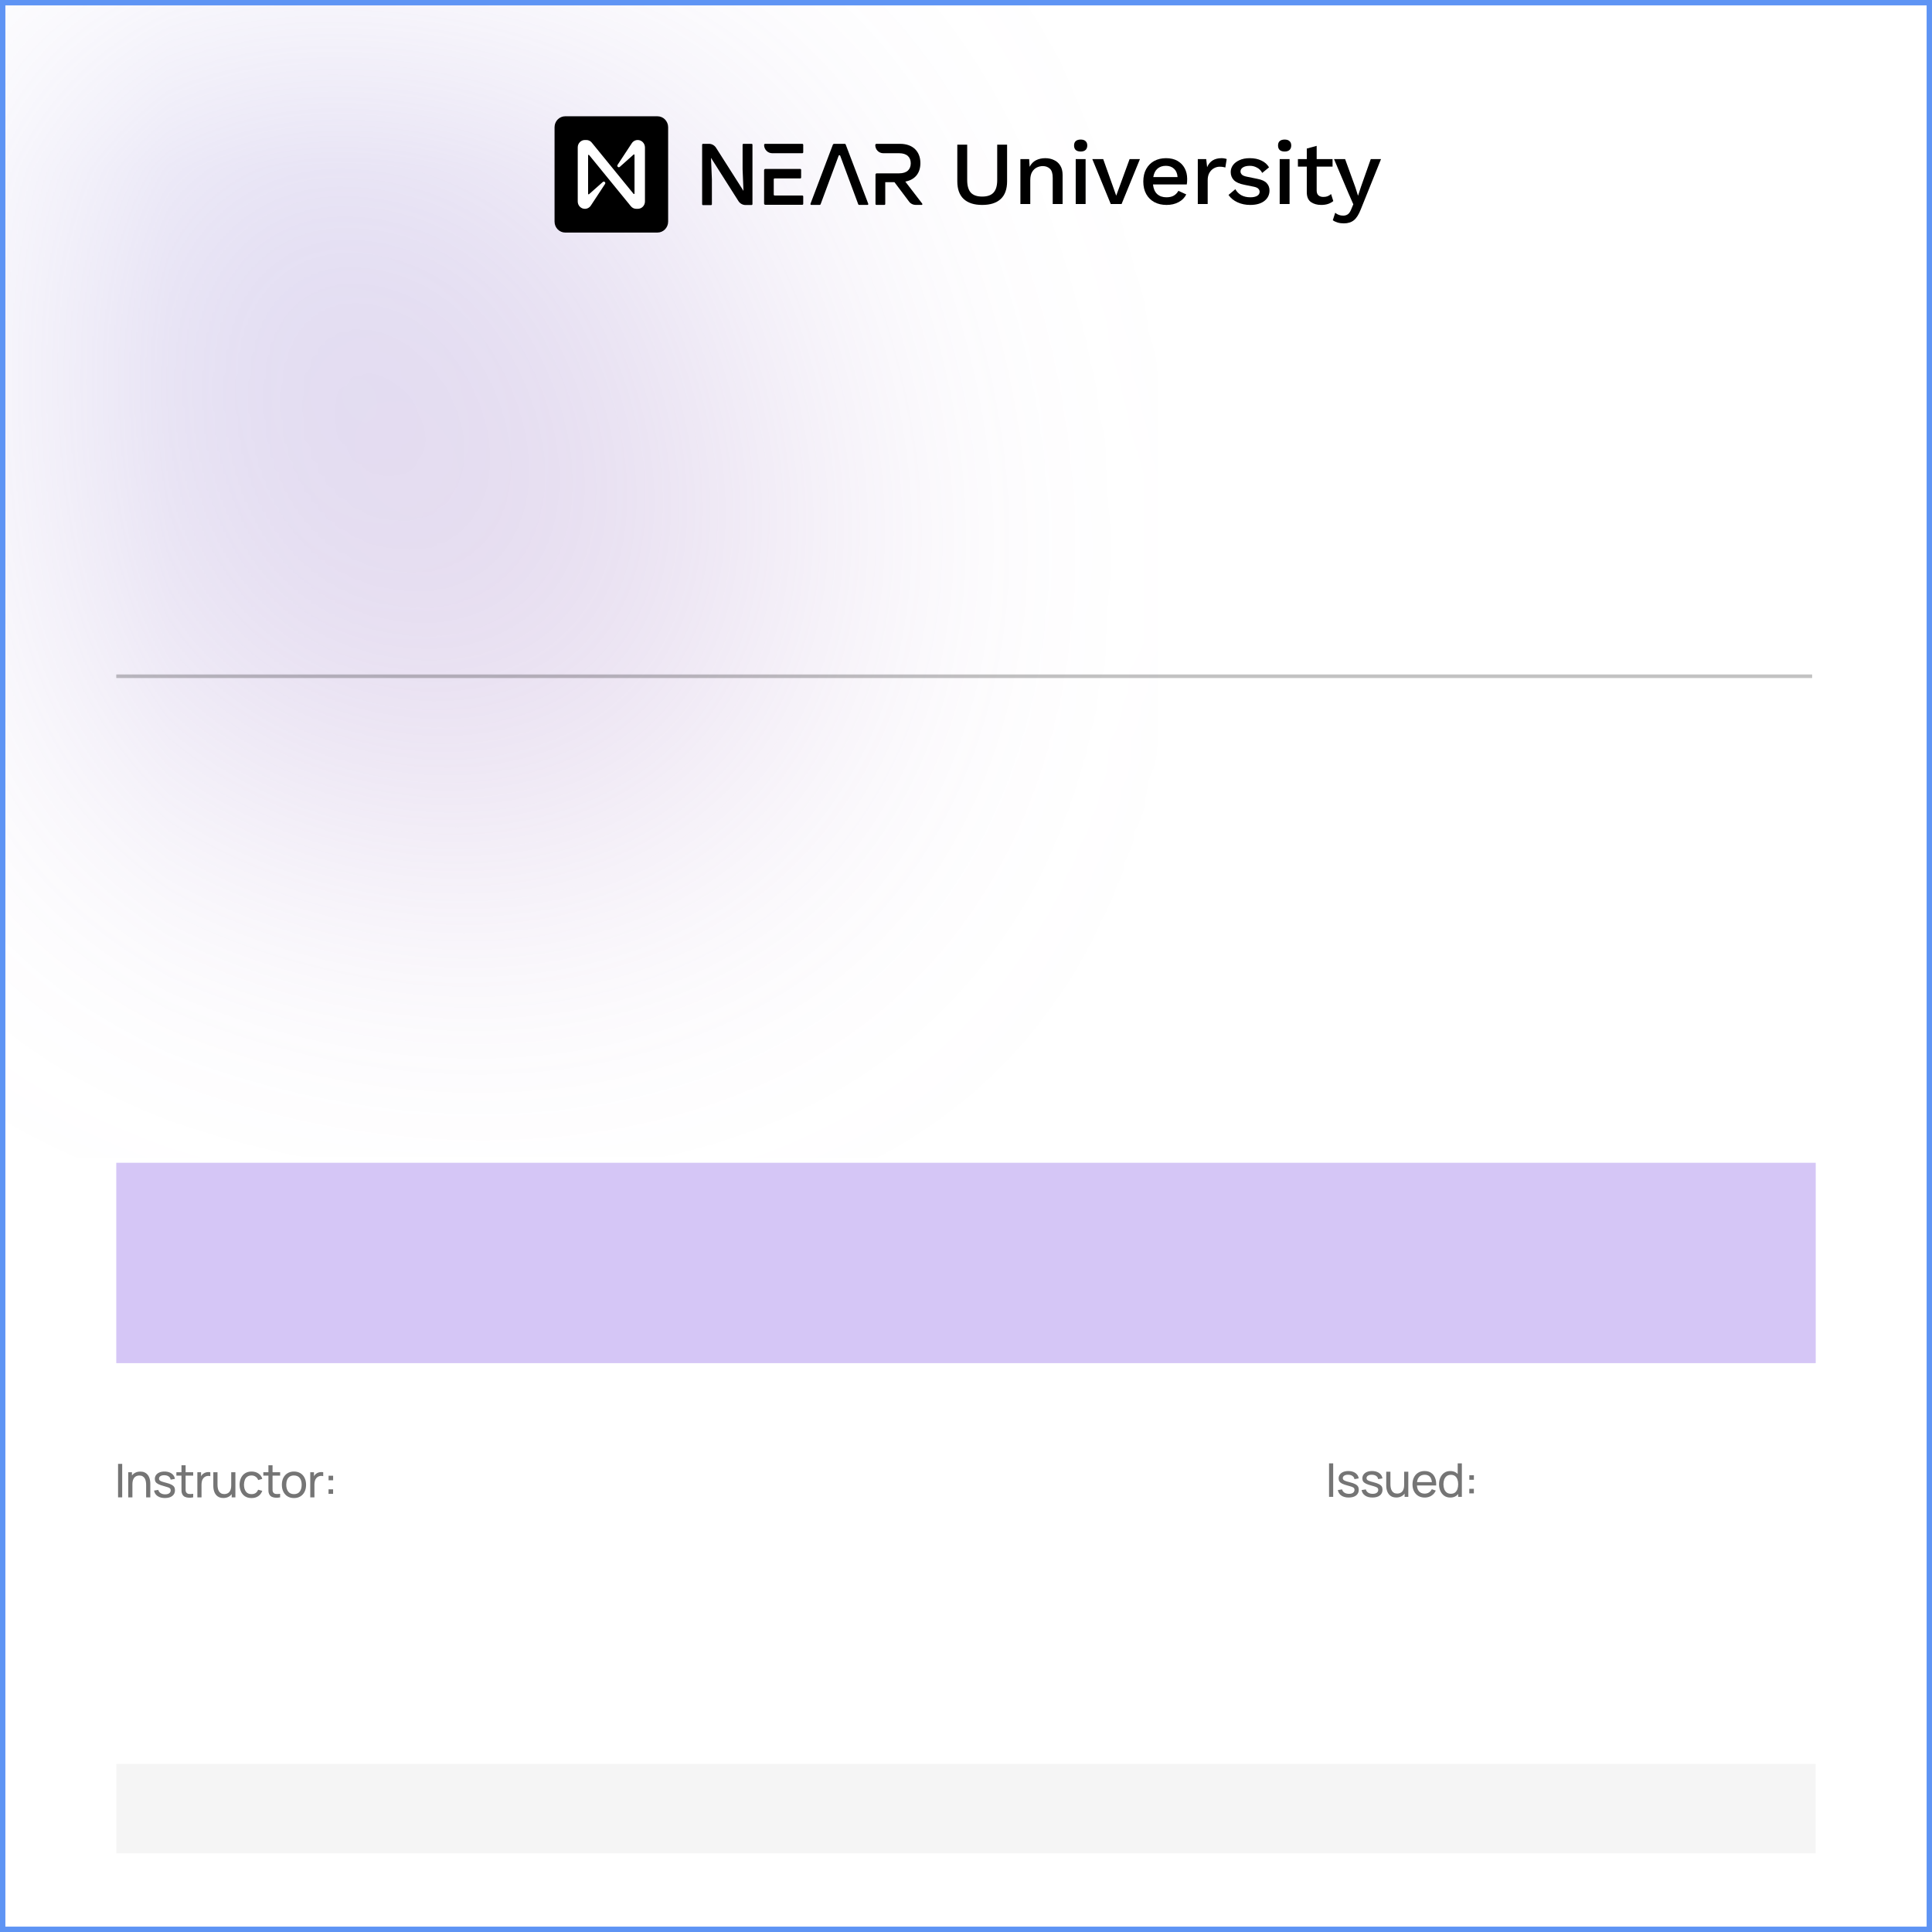
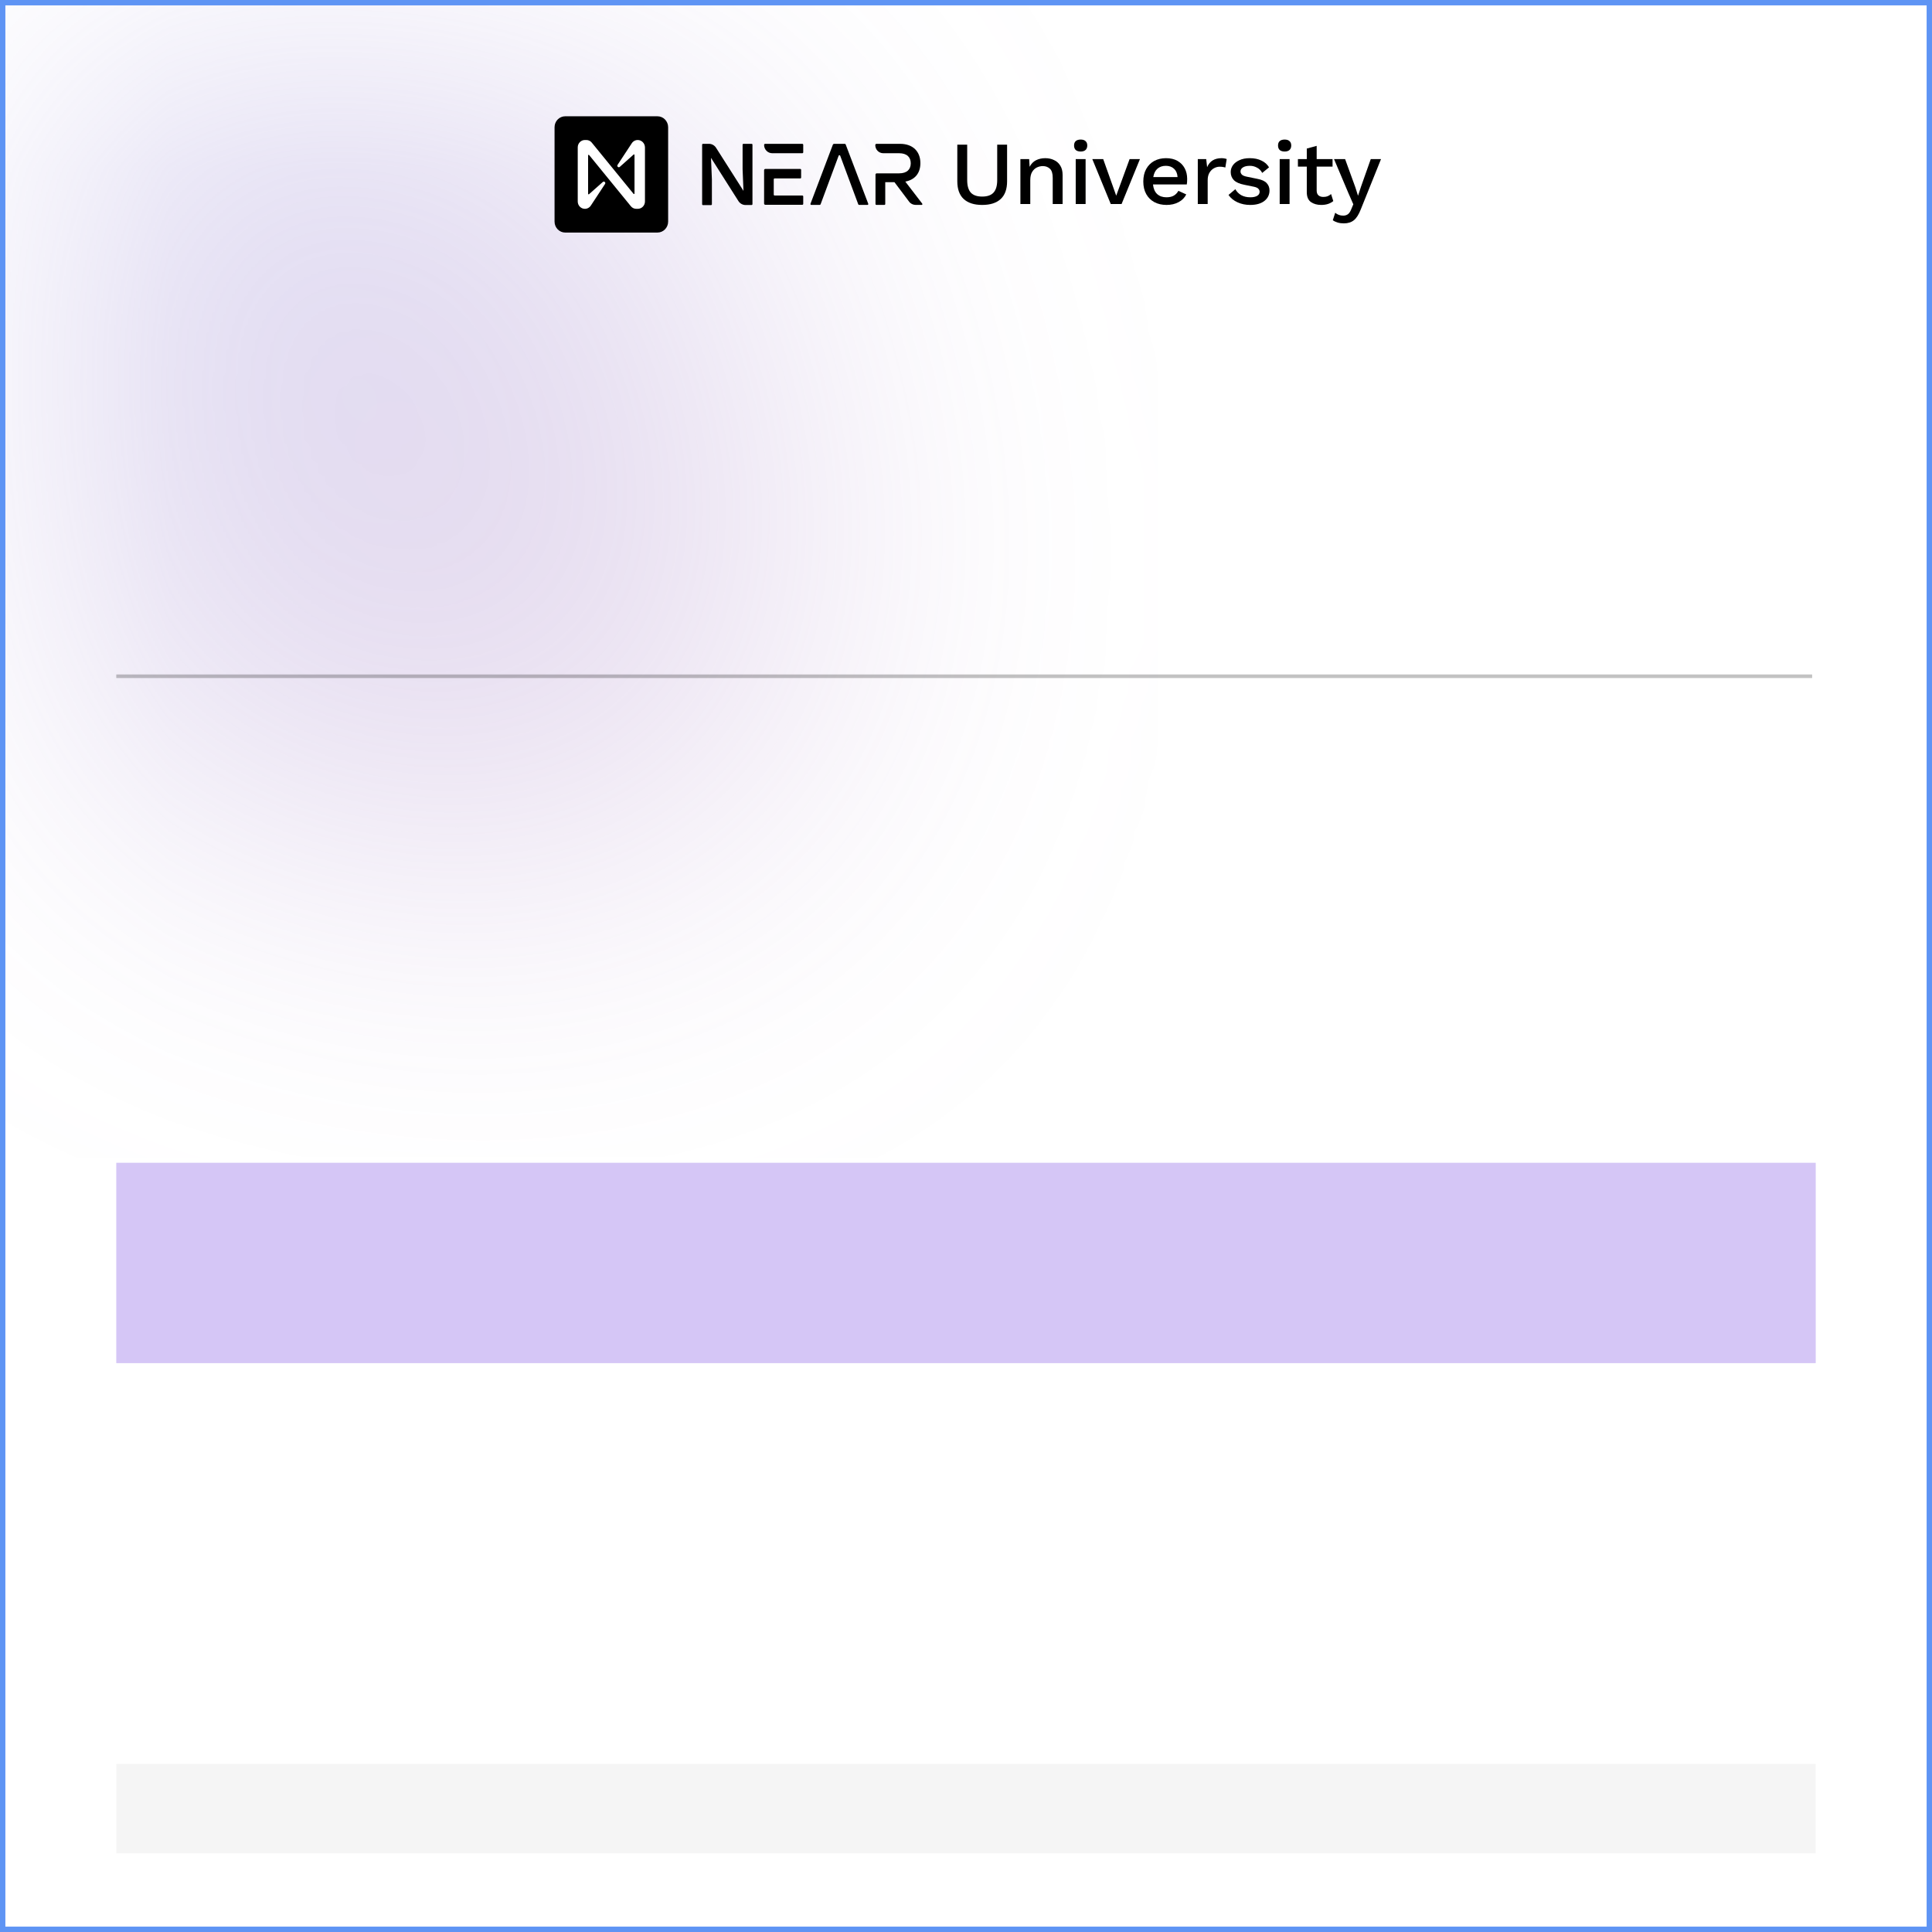
<svg xmlns="http://www.w3.org/2000/svg" width="1080" height="1080" viewBox="0 0 1080 1080" fill="none">
  <rect x="1.5" y="1.5" width="1077" height="1077" fill="white" />
  <mask id="mask0_54_26" style="mask-type:alpha" maskUnits="userSpaceOnUse" x="0" y="0" width="647" height="647">
    <rect width="647" height="647" fill="#C4C4C4" />
  </mask>
  <g mask="url(#mask0_54_26)">
    <g opacity="0.25" filter="url(#filter0_f_54_26)">
      <path d="M202.719 -128.616C416.466 85.131 507.43 340.718 405.894 442.255C304.358 543.791 48.77 452.826 -164.977 239.079C-378.724 25.332 -469.689 -230.255 -368.152 -331.792C-266.616 -433.328 -11.028 -342.363 202.719 -128.616Z" fill="url(#paint0_linear_54_26)" />
    </g>
  </g>
  <path d="M310 71.116C310 67.738 312.675 65 315.974 65H367.519C370.818 65 373.493 67.738 373.493 71.116V123.884C373.493 127.262 370.818 130 367.519 130H315.974C312.675 130 310 127.262 310 123.884V71.116Z" fill="black" />
  <path d="M420.631 80.909V114.097C420.631 114.35 420.445 114.603 420.135 114.603H416.727C415.178 114.603 413.691 113.781 412.823 112.453L397.455 88.242L397.951 100.316V114.16C397.951 114.413 397.765 114.666 397.455 114.666H392.994C392.746 114.666 392.498 114.476 392.498 114.16V80.909C392.498 80.656 392.684 80.403 392.994 80.403H396.34C397.889 80.403 399.376 81.225 400.244 82.552L415.612 106.701L415.116 94.627V80.909C415.116 80.656 415.302 80.403 415.612 80.403H420.073C420.445 80.403 420.631 80.593 420.631 80.909Z" fill="black" />
  <path d="M458.211 114.54H453.502C453.192 114.54 452.943 114.223 453.068 113.907L465.586 80.846C465.709 80.593 465.957 80.403 466.205 80.403H472.154C472.463 80.403 472.712 80.593 472.773 80.846L485.353 113.907C485.477 114.223 485.228 114.54 484.919 114.54H480.21C480.023 114.54 479.838 114.413 479.776 114.223L469.675 87.041C469.552 86.662 468.931 86.662 468.807 87.041L458.707 114.223C458.583 114.413 458.397 114.54 458.211 114.54Z" fill="black" />
  <path d="M515.497 113.781L506.077 101.517C511.407 100.506 514.505 96.839 514.505 91.213C514.505 84.765 510.416 80.403 503.103 80.403H489.966C489.595 80.403 489.285 80.719 489.285 81.099C489.285 83.627 491.268 85.65 493.746 85.65H502.607C507.007 85.65 509.114 87.926 509.114 91.276C509.114 94.627 507.069 96.902 502.607 96.902H490.091C489.719 96.902 489.408 97.219 489.408 97.598V114.034C489.408 114.287 489.595 114.54 489.904 114.54H494.366C494.613 114.54 494.862 114.35 494.862 114.034V101.833H500.005L508.184 112.706C509.052 113.907 510.416 114.54 511.903 114.54H515.31C515.559 114.54 515.744 114.097 515.497 113.781Z" fill="black" />
  <path d="M448.515 80.403H427.757C427.385 80.403 427.137 80.656 427.137 81.035C427.137 83.564 429.182 85.65 431.661 85.65H448.515C448.764 85.65 449.011 85.46 449.011 85.144V80.846C448.949 80.593 448.764 80.403 448.515 80.403ZM448.515 109.293H433.024C432.776 109.293 432.528 109.103 432.528 108.787V100.253C432.528 100 432.714 99.747 433.024 99.747H447.338C447.587 99.747 447.834 99.558 447.834 99.241V94.943C447.834 94.69 447.649 94.437 447.338 94.437H427.819C427.447 94.437 427.137 94.753 427.137 95.132V113.781C427.137 114.16 427.447 114.476 427.819 114.476H448.515C448.764 114.476 449.011 114.287 449.011 113.971V109.672C448.949 109.482 448.764 109.293 448.515 109.293Z" fill="black" />
  <path d="M353.07 80.232L345.229 92.157C344.687 92.969 345.729 93.953 346.48 93.269L354.196 86.387C354.404 86.216 354.696 86.344 354.696 86.644V108.144C354.696 108.443 354.321 108.571 354.154 108.357L330.799 79.719C330.048 78.779 328.964 78.266 327.754 78.266H326.92C324.751 78.266 322.958 80.104 322.958 82.369V112.632C322.958 114.897 324.751 116.735 326.962 116.735C328.338 116.735 329.631 116.008 330.382 114.769L338.222 102.843C338.765 102.031 337.722 101.048 336.971 101.732L329.255 108.571C329.047 108.742 328.755 108.614 328.755 108.315V86.857C328.755 86.558 329.13 86.43 329.297 86.644L352.653 115.282C353.404 116.222 354.53 116.735 355.697 116.735H356.531C358.742 116.735 360.535 114.897 360.535 112.632V82.369C360.494 80.104 358.7 78.266 356.49 78.266C355.113 78.266 353.821 78.992 353.07 80.232Z" fill="white" />
  <path d="M562.969 80.88V101.339C562.969 105.73 561.782 109.031 559.407 111.242C557.032 113.454 553.574 114.56 549.031 114.56C544.556 114.56 541.115 113.454 538.706 111.242C536.331 109.031 535.144 105.73 535.144 101.339V80.88H540.667V100.686C540.667 103.836 541.339 106.165 542.681 107.673C544.057 109.148 546.174 109.885 549.031 109.885C551.922 109.885 554.038 109.148 555.38 107.673C556.757 106.165 557.445 103.836 557.445 100.686V80.88H562.969Z" fill="black" />
  <path d="M570.407 114.058V88.923H575.311L575.57 93.246C576.43 91.57 577.617 90.347 579.132 89.576C580.68 88.806 582.401 88.42 584.294 88.42C586.118 88.42 587.753 88.772 589.199 89.476C590.678 90.146 591.849 91.185 592.709 92.593C593.569 93.967 594 95.693 594 97.77V114.058H588.476V99.429C588.476 96.949 587.942 95.24 586.875 94.302C585.843 93.33 584.535 92.844 582.952 92.844C581.816 92.844 580.715 93.095 579.648 93.598C578.581 94.101 577.686 94.939 576.964 96.112C576.275 97.251 575.931 98.776 575.931 100.686V114.058H570.407Z" fill="black" />
  <path d="M604.125 84.701C602.921 84.701 601.991 84.416 601.338 83.846C600.718 83.243 600.408 82.405 600.408 81.332C600.408 80.26 600.718 79.439 601.338 78.869C601.991 78.299 602.921 78.015 604.125 78.015C605.295 78.015 606.19 78.299 606.81 78.869C607.464 79.439 607.791 80.26 607.791 81.332C607.791 82.405 607.464 83.243 606.81 83.846C606.19 84.416 605.295 84.701 604.125 84.701ZM606.861 88.923V114.058H601.338V88.923H606.861Z" fill="black" />
  <path d="M631.456 88.923H637.238L626.965 114.058H620.925L610.6 88.923H616.691L623.97 109.383L631.456 88.923Z" fill="black" />
  <path d="M652.121 114.56C649.54 114.56 647.268 114.041 645.307 113.002C643.379 111.963 641.865 110.472 640.764 108.528C639.662 106.551 639.112 104.205 639.112 101.49C639.112 98.776 639.645 96.447 640.712 94.503C641.813 92.526 643.311 91.018 645.203 89.979C647.131 88.94 649.333 88.42 651.811 88.42C654.324 88.42 656.458 88.923 658.213 89.928C659.968 90.934 661.31 92.308 662.24 94.05C663.169 95.793 663.633 97.77 663.633 99.982C663.633 100.619 663.616 101.205 663.582 101.742C663.547 102.278 663.496 102.73 663.427 103.099H644.532C644.773 105.445 645.548 107.238 646.855 108.478C648.198 109.684 649.919 110.287 652.018 110.287C653.739 110.287 655.133 109.969 656.2 109.332C657.266 108.696 658.11 107.807 658.729 106.668L663.117 108.679C662.222 110.522 660.794 111.963 658.832 113.002C656.905 114.041 654.668 114.56 652.121 114.56ZM651.708 92.693C649.815 92.693 648.249 93.229 647.01 94.302C645.806 95.374 645.031 96.933 644.687 98.977H658.265C658.127 96.966 657.473 95.424 656.303 94.352C655.133 93.246 653.601 92.693 651.708 92.693Z" fill="black" />
  <path d="M669.577 114.058V88.923H674.275L674.791 93.447C676.202 90.096 678.904 88.42 682.896 88.42C683.412 88.42 683.928 88.471 684.445 88.571C684.961 88.638 685.391 88.755 685.735 88.923L684.961 93.648C684.582 93.514 684.152 93.414 683.67 93.347C683.223 93.246 682.603 93.196 681.812 93.196C680.71 93.196 679.644 93.481 678.611 94.05C677.613 94.587 676.77 95.424 676.081 96.564C675.428 97.67 675.101 99.061 675.101 100.736V114.058H669.577Z" fill="black" />
  <path d="M698.872 114.56C696.29 114.56 693.933 114.074 691.799 113.102C689.665 112.131 687.979 110.757 686.74 108.98L690.56 105.763C691.317 107.137 692.401 108.243 693.812 109.081C695.258 109.885 696.979 110.287 698.975 110.287C700.558 110.287 701.814 110.019 702.744 109.483C703.673 108.947 704.137 108.193 704.137 107.221C704.137 106.584 703.914 106.031 703.466 105.562C703.053 105.059 702.244 104.674 701.04 104.406L695.619 103.3C692.866 102.764 690.904 101.892 689.734 100.686C688.564 99.48 687.979 97.972 687.979 96.162C687.979 94.788 688.392 93.514 689.218 92.341C690.078 91.168 691.3 90.23 692.883 89.526C694.466 88.789 696.376 88.42 698.614 88.42C701.16 88.42 703.346 88.873 705.17 89.778C707.028 90.649 708.439 91.906 709.403 93.548L705.583 96.665C704.895 95.324 703.914 94.335 702.64 93.699C701.401 93.028 700.093 92.693 698.717 92.693C697.03 92.693 695.723 92.995 694.793 93.598C693.899 94.168 693.451 94.922 693.451 95.86C693.451 96.497 693.709 97.083 694.225 97.62C694.742 98.122 695.671 98.508 697.013 98.776L702.898 99.982C705.376 100.451 707.114 101.256 708.112 102.395C709.145 103.501 709.661 104.858 709.661 106.467C709.661 108.88 708.698 110.84 706.77 112.348C704.843 113.823 702.21 114.56 698.872 114.56Z" fill="black" />
  <path d="M718.143 84.701C716.938 84.701 716.009 84.416 715.355 83.846C714.736 83.243 714.426 82.405 714.426 81.332C714.426 80.26 714.736 79.439 715.355 78.869C716.009 78.299 716.938 78.015 718.143 78.015C719.313 78.015 720.208 78.299 720.827 78.869C721.481 79.439 721.808 80.26 721.808 81.332C721.808 82.405 721.481 83.243 720.827 83.846C720.208 84.416 719.313 84.701 718.143 84.701ZM720.879 88.923V114.058H715.355V88.923H720.879Z" fill="black" />
  <path d="M744.906 88.923V93.146H736.026V106.517C736.026 107.724 736.371 108.628 737.059 109.232C737.747 109.801 738.642 110.086 739.743 110.086C740.707 110.086 741.516 109.952 742.17 109.684C742.858 109.383 743.495 108.98 744.08 108.478L745.319 112.399C744.527 113.069 743.546 113.605 742.376 114.007C741.241 114.376 739.967 114.56 738.556 114.56C736.285 114.56 734.374 114.024 732.826 112.952C731.277 111.846 730.503 110.003 730.503 107.422V93.146H725.547V88.923H730.503V83.042L736.026 81.534V88.923H744.906Z" fill="black" />
  <path d="M772 88.923L760.694 117.023C759.558 119.939 758.268 121.967 756.822 123.106C755.377 124.279 753.518 124.865 751.247 124.865C749.973 124.865 748.82 124.715 747.788 124.413C746.756 124.111 745.843 123.676 745.052 123.106L746.394 118.934C747.633 120.006 749.13 120.542 750.885 120.542C751.815 120.542 752.641 120.308 753.363 119.838C754.121 119.369 754.792 118.397 755.377 116.923L756.513 114.208L753.776 107.975L745.723 88.923H751.918L757.648 104.708L759.145 109.433L760.849 104.255L766.27 88.923H772Z" fill="black" />
  <rect x="65" y="986.031" width="950" height="50" fill="#F5F5F5" />
-   <path d="M742.948 836.751V818.031H745.262V836.751H742.948Z" fill="#757575" />
-   <path d="M753.947 837.128C752.274 837.128 750.901 836.764 749.826 836.036C748.76 835.3 748.106 834.273 747.863 832.955L750.229 832.578C750.42 833.341 750.857 833.948 751.542 834.398C752.227 834.84 753.076 835.061 754.09 835.061C755.052 835.061 755.806 834.862 756.352 834.463C756.898 834.065 757.171 833.523 757.171 832.838C757.171 832.44 757.08 832.119 756.898 831.876C756.716 831.625 756.339 831.391 755.767 831.174C755.204 830.958 754.35 830.698 753.206 830.394C751.967 830.065 750.992 829.723 750.281 829.367C749.57 829.012 749.063 828.6 748.76 828.132C748.457 827.664 748.305 827.097 748.305 826.429C748.305 825.606 748.53 824.887 748.981 824.271C749.432 823.647 750.06 823.166 750.866 822.828C751.681 822.49 752.625 822.321 753.7 822.321C754.766 822.321 755.719 822.49 756.56 822.828C757.401 823.166 758.077 823.647 758.588 824.271C759.108 824.887 759.416 825.606 759.511 826.429L757.145 826.858C757.032 826.104 756.668 825.511 756.053 825.077C755.446 824.644 754.662 824.414 753.7 824.388C752.79 824.354 752.049 824.514 751.477 824.869C750.914 825.225 750.632 825.706 750.632 826.312C750.632 826.65 750.736 826.941 750.944 827.183C751.161 827.426 751.555 827.656 752.127 827.872C752.708 828.089 753.548 828.336 754.649 828.613C755.888 828.925 756.863 829.268 757.574 829.64C758.293 830.004 758.805 830.438 759.108 830.94C759.411 831.434 759.563 832.045 759.563 832.773C759.563 834.125 759.065 835.191 758.068 835.971C757.071 836.743 755.698 837.128 753.947 837.128Z" fill="#757575" />
-   <path d="M767.214 837.128C765.541 837.128 764.168 836.764 763.093 836.036C762.027 835.3 761.373 834.273 761.13 832.955L763.496 832.578C763.687 833.341 764.124 833.948 764.809 834.398C765.494 834.84 766.343 835.061 767.357 835.061C768.319 835.061 769.073 834.862 769.619 834.463C770.165 834.065 770.438 833.523 770.438 832.838C770.438 832.44 770.347 832.119 770.165 831.876C769.983 831.625 769.606 831.391 769.034 831.174C768.471 830.958 767.617 830.698 766.473 830.394C765.234 830.065 764.259 829.723 763.548 829.367C762.837 829.012 762.33 828.6 762.027 828.132C761.724 827.664 761.572 827.097 761.572 826.429C761.572 825.606 761.797 824.887 762.248 824.271C762.699 823.647 763.327 823.166 764.133 822.828C764.948 822.49 765.892 822.321 766.967 822.321C768.033 822.321 768.986 822.49 769.827 822.828C770.668 823.166 771.344 823.647 771.855 824.271C772.375 824.887 772.683 825.606 772.778 826.429L770.412 826.858C770.299 826.104 769.935 825.511 769.32 825.077C768.713 824.644 767.929 824.414 766.967 824.388C766.057 824.354 765.316 824.514 764.744 824.869C764.181 825.225 763.899 825.706 763.899 826.312C763.899 826.65 764.003 826.941 764.211 827.183C764.428 827.426 764.822 827.656 765.394 827.872C765.975 828.089 766.815 828.336 767.916 828.613C769.155 828.925 770.13 829.268 770.841 829.64C771.56 830.004 772.072 830.438 772.375 830.94C772.678 831.434 772.83 832.045 772.83 832.773C772.83 834.125 772.332 835.191 771.335 835.971C770.338 836.743 768.965 837.128 767.214 837.128Z" fill="#757575" />
-   <path d="M780.507 837.115C779.606 837.115 778.83 836.972 778.18 836.686C777.539 836.4 777.006 836.019 776.581 835.542C776.156 835.066 775.823 834.537 775.58 833.956C775.337 833.376 775.164 832.782 775.06 832.175C774.965 831.569 774.917 831.001 774.917 830.472V822.711H777.257V829.744C777.257 830.403 777.318 831.04 777.439 831.655C777.56 832.271 777.764 832.825 778.05 833.319C778.345 833.813 778.735 834.203 779.22 834.489C779.714 834.775 780.329 834.918 781.066 834.918C781.647 834.918 782.175 834.819 782.652 834.619C783.129 834.42 783.536 834.125 783.874 833.735C784.212 833.337 784.472 832.834 784.654 832.227C784.836 831.621 784.927 830.914 784.927 830.108L786.448 830.576C786.448 831.928 786.201 833.094 785.707 834.073C785.222 835.053 784.533 835.807 783.64 836.335C782.756 836.855 781.712 837.115 780.507 837.115ZM785.187 836.751V832.994H784.927V822.711H787.254V836.751H785.187Z" fill="#757575" />
-   <path d="M796.458 837.141C795.08 837.141 793.875 836.838 792.844 836.231C791.821 835.616 791.024 834.762 790.452 833.67C789.88 832.57 789.594 831.287 789.594 829.822C789.594 828.288 789.876 826.962 790.439 825.844C791.002 824.718 791.787 823.851 792.792 823.244C793.806 822.629 794.993 822.321 796.354 822.321C797.767 822.321 798.967 822.646 799.955 823.296C800.952 823.946 801.697 824.874 802.191 826.078C802.694 827.283 802.91 828.717 802.841 830.381H800.501V829.549C800.475 827.825 800.124 826.538 799.448 825.688C798.772 824.83 797.767 824.401 796.432 824.401C795.002 824.401 793.914 824.861 793.169 825.779C792.424 826.698 792.051 828.015 792.051 829.731C792.051 831.387 792.424 832.669 793.169 833.579C793.914 834.489 794.976 834.944 796.354 834.944C797.281 834.944 798.087 834.732 798.772 834.307C799.457 833.883 799.994 833.272 800.384 832.474L802.607 833.241C802.061 834.481 801.238 835.443 800.137 836.127C799.045 836.803 797.819 837.141 796.458 837.141ZM791.271 830.381V828.522H801.645V830.381H791.271Z" fill="#757575" />
-   <path d="M810.727 837.141C809.419 837.141 808.296 836.816 807.36 836.166C806.424 835.508 805.701 834.619 805.189 833.501C804.687 832.383 804.435 831.122 804.435 829.718C804.435 828.314 804.687 827.053 805.189 825.935C805.701 824.817 806.424 823.938 807.36 823.296C808.296 822.646 809.414 822.321 810.714 822.321C812.04 822.321 813.154 822.642 814.055 823.283C814.957 823.925 815.637 824.804 816.096 825.922C816.564 827.04 816.798 828.306 816.798 829.718C816.798 831.114 816.564 832.375 816.096 833.501C815.637 834.619 814.957 835.508 814.055 836.166C813.154 836.816 812.045 837.141 810.727 837.141ZM811.013 835.022C811.958 835.022 812.734 834.797 813.34 834.346C813.947 833.887 814.393 833.259 814.679 832.461C814.974 831.655 815.121 830.741 815.121 829.718C815.121 828.678 814.974 827.764 814.679 826.975C814.393 826.178 813.951 825.558 813.353 825.116C812.755 824.666 811.997 824.44 811.078 824.44C810.125 824.44 809.336 824.674 808.712 825.142C808.097 825.61 807.638 826.243 807.334 827.04C807.04 827.838 806.892 828.73 806.892 829.718C806.892 830.715 807.044 831.616 807.347 832.422C807.651 833.22 808.106 833.852 808.712 834.32C809.328 834.788 810.095 835.022 811.013 835.022ZM815.121 836.751V826.416H814.861V818.031H817.188V836.751H815.121Z" fill="#757575" />
-   <path d="M821.35 834.801V832.253H823.898V834.801H821.35ZM821.363 827.209V824.661H823.911V827.209H821.363Z" fill="#757575" />
-   <path d="M66 837.031V818.311H68.314V837.031H66Z" fill="#757575" />
-   <path d="M81.692 837.031V829.998C81.692 829.331 81.631 828.69 81.51 828.074C81.397 827.459 81.193 826.909 80.899 826.423C80.613 825.929 80.223 825.539 79.729 825.253C79.243 824.967 78.628 824.824 77.883 824.824C77.302 824.824 76.773 824.924 76.297 825.123C75.829 825.314 75.426 825.609 75.088 826.007C74.75 826.406 74.485 826.909 74.295 827.515C74.113 828.113 74.022 828.82 74.022 829.634L72.501 829.166C72.501 827.806 72.743 826.64 73.229 825.669C73.723 824.69 74.412 823.94 75.296 823.42C76.188 822.892 77.237 822.627 78.442 822.627C79.352 822.627 80.127 822.77 80.769 823.056C81.41 823.342 81.943 823.724 82.368 824.2C82.792 824.668 83.126 825.197 83.369 825.786C83.611 826.367 83.78 826.961 83.876 827.567C83.98 828.165 84.032 828.733 84.032 829.27V837.031H81.692ZM71.682 837.031V822.991H73.762V826.748H74.022V837.031H71.682Z" fill="#757575" />
-   <path d="M92.195 837.408C90.523 837.408 89.149 837.044 88.074 836.316C87.008 835.58 86.354 834.553 86.111 833.235L88.477 832.858C88.668 833.621 89.106 834.228 89.79 834.678C90.475 835.12 91.324 835.341 92.338 835.341C93.3 835.341 94.054 835.142 94.6 834.743C95.146 834.345 95.419 833.803 95.419 833.118C95.419 832.72 95.328 832.399 95.146 832.156C94.964 831.905 94.587 831.671 94.015 831.454C93.452 831.238 92.598 830.978 91.454 830.674C90.215 830.345 89.24 830.003 88.529 829.647C87.819 829.292 87.312 828.88 87.008 828.412C86.705 827.944 86.553 827.377 86.553 826.709C86.553 825.886 86.779 825.167 87.229 824.551C87.68 823.927 88.308 823.446 89.114 823.108C89.929 822.77 90.874 822.601 91.948 822.601C93.014 822.601 93.968 822.77 94.808 823.108C95.649 823.446 96.325 823.927 96.836 824.551C97.356 825.167 97.664 825.886 97.759 826.709L95.393 827.138C95.281 826.384 94.917 825.791 94.301 825.357C93.695 824.924 92.91 824.694 91.948 824.668C91.038 824.634 90.297 824.794 89.725 825.149C89.162 825.505 88.88 825.986 88.88 826.592C88.88 826.93 88.984 827.221 89.192 827.463C89.409 827.706 89.803 827.936 90.375 828.152C90.956 828.369 91.797 828.616 92.897 828.893C94.137 829.205 95.112 829.548 95.822 829.92C96.542 830.284 97.053 830.718 97.356 831.22C97.66 831.714 97.811 832.325 97.811 833.053C97.811 834.405 97.313 835.471 96.316 836.251C95.32 837.023 93.946 837.408 92.195 837.408Z" fill="#757575" />
-   <path d="M107.998 837.031C107.166 837.196 106.342 837.261 105.528 837.226C104.722 837.2 104.002 837.04 103.37 836.745C102.737 836.442 102.256 835.974 101.927 835.341C101.649 834.787 101.498 834.228 101.472 833.664C101.454 833.092 101.446 832.447 101.446 831.727V819.091H103.76V831.623C103.76 832.195 103.764 832.685 103.773 833.092C103.79 833.5 103.881 833.851 104.046 834.145C104.358 834.7 104.852 835.025 105.528 835.12C106.212 835.216 107.036 835.19 107.998 835.042V837.031ZM98.599 824.902V822.991H107.998V824.902H98.599Z" fill="#757575" />
-   <path d="M110.328 837.031V822.991H112.395V826.384L112.057 825.942C112.222 825.509 112.434 825.11 112.694 824.746C112.963 824.382 113.262 824.083 113.591 823.849C113.955 823.555 114.367 823.329 114.826 823.173C115.285 823.017 115.753 822.926 116.23 822.9C116.707 822.866 117.153 822.896 117.569 822.991V825.162C117.084 825.032 116.551 824.998 115.97 825.058C115.389 825.119 114.852 825.331 114.358 825.695C113.907 826.016 113.556 826.406 113.305 826.865C113.062 827.325 112.893 827.823 112.798 828.36C112.703 828.889 112.655 829.431 112.655 829.985V837.031H110.328Z" fill="#757575" />
-   <path d="M124.837 837.395C123.936 837.395 123.16 837.252 122.51 836.966C121.869 836.68 121.336 836.299 120.911 835.822C120.487 835.346 120.153 834.817 119.91 834.236C119.668 833.656 119.494 833.062 119.39 832.455C119.295 831.849 119.247 831.281 119.247 830.752V822.991H121.587V830.024C121.587 830.683 121.648 831.32 121.769 831.935C121.891 832.551 122.094 833.105 122.38 833.599C122.675 834.093 123.065 834.483 123.55 834.769C124.044 835.055 124.66 835.198 125.396 835.198C125.977 835.198 126.506 835.099 126.982 834.899C127.459 834.7 127.866 834.405 128.204 834.015C128.542 833.617 128.802 833.114 128.984 832.507C129.166 831.901 129.257 831.194 129.257 830.388L130.778 830.856C130.778 832.208 130.531 833.374 130.037 834.353C129.552 835.333 128.863 836.087 127.97 836.615C127.086 837.135 126.042 837.395 124.837 837.395ZM129.517 837.031V833.274H129.257V822.991H131.584V837.031H129.517Z" fill="#757575" />
-   <path d="M140.619 837.421C139.198 837.421 137.989 837.105 136.992 836.472C136.004 835.831 135.25 834.951 134.73 833.833C134.21 832.715 133.941 831.441 133.924 830.011C133.941 828.547 134.214 827.26 134.743 826.15C135.28 825.032 136.047 824.161 137.044 823.537C138.041 822.913 139.241 822.601 140.645 822.601C142.127 822.601 143.401 822.965 144.467 823.693C145.542 824.421 146.261 825.418 146.625 826.683L144.337 827.372C144.042 826.558 143.561 825.925 142.894 825.474C142.235 825.024 141.477 824.798 140.619 824.798C139.657 824.798 138.864 825.024 138.24 825.474C137.616 825.916 137.152 826.532 136.849 827.32C136.546 828.1 136.39 828.997 136.381 830.011C136.398 831.571 136.758 832.832 137.46 833.794C138.171 834.748 139.224 835.224 140.619 835.224C141.538 835.224 142.3 835.016 142.907 834.6C143.514 834.176 143.973 833.565 144.285 832.767L146.625 833.378C146.14 834.687 145.381 835.688 144.35 836.381C143.319 837.075 142.075 837.421 140.619 837.421Z" fill="#757575" />
-   <path d="M156.597 837.031C155.765 837.196 154.942 837.261 154.127 837.226C153.321 837.2 152.602 837.04 151.969 836.745C151.337 836.442 150.856 835.974 150.526 835.341C150.249 834.787 150.097 834.228 150.071 833.664C150.054 833.092 150.045 832.447 150.045 831.727V819.091H152.359V831.623C152.359 832.195 152.364 832.685 152.372 833.092C152.39 833.5 152.481 833.851 152.645 834.145C152.957 834.7 153.451 835.025 154.127 835.12C154.812 835.216 155.635 835.19 156.597 835.042V837.031ZM147.198 824.902V822.991H156.597V824.902H147.198Z" fill="#757575" />
-   <path d="M164.324 837.421C162.928 837.421 161.724 837.105 160.71 836.472C159.704 835.84 158.929 834.964 158.383 833.846C157.837 832.728 157.564 831.446 157.564 829.998C157.564 828.525 157.841 827.234 158.396 826.124C158.95 825.015 159.735 824.153 160.749 823.537C161.763 822.913 162.954 822.601 164.324 822.601C165.728 822.601 166.937 822.918 167.951 823.55C168.965 824.174 169.74 825.045 170.278 826.163C170.824 827.273 171.097 828.551 171.097 829.998C171.097 831.463 170.824 832.754 170.278 833.872C169.732 834.982 168.952 835.853 167.938 836.485C166.924 837.109 165.719 837.421 164.324 837.421ZM164.324 835.224C165.78 835.224 166.863 834.739 167.574 833.768C168.284 832.798 168.64 831.541 168.64 829.998C168.64 828.412 168.28 827.151 167.561 826.215C166.841 825.271 165.762 824.798 164.324 824.798C163.344 824.798 162.538 825.019 161.906 825.461C161.273 825.903 160.801 826.514 160.489 827.294C160.177 828.074 160.021 828.976 160.021 829.998C160.021 831.576 160.385 832.841 161.113 833.794C161.841 834.748 162.911 835.224 164.324 835.224Z" fill="#757575" />
-   <path d="M173.439 837.031V822.991H175.506V826.384L175.168 825.942C175.333 825.509 175.545 825.11 175.805 824.746C176.074 824.382 176.373 824.083 176.702 823.849C177.066 823.555 177.478 823.329 177.937 823.173C178.396 823.017 178.864 822.926 179.341 822.9C179.818 822.866 180.264 822.896 180.68 822.991V825.162C180.195 825.032 179.662 824.998 179.081 825.058C178.5 825.119 177.963 825.331 177.469 825.695C177.018 826.016 176.667 826.406 176.416 826.865C176.173 827.325 176.004 827.823 175.909 828.36C175.814 828.889 175.766 829.431 175.766 829.985V837.031H173.439Z" fill="#757575" />
-   <path d="M183.658 835.081V832.533H186.206V835.081H183.658ZM183.671 827.489V824.941H186.219V827.489H183.671Z" fill="#757575" />
  <line x1="65" y1="378.031" x2="1013" y2="378.031" stroke="black" stroke-opacity="0.24" stroke-width="2" />
  <rect x="65" y="650" width="950" height="112" fill="#D5C6F6" />
  <rect x="1.5" y="1.5" width="1077" height="1077" stroke="#5E94F4" stroke-width="3" />
  <defs>
    <filter id="filter0_f_54_26" x="-609.7" y="-573.339" width="1257.14" height="1257.14" filterUnits="userSpaceOnUse" color-interpolation-filters="sRGB">
      <feFlood flood-opacity="0" result="BackgroundImageFix" />
      <feBlend mode="normal" in="SourceGraphic" in2="BackgroundImageFix" result="shape" />
      <feGaussianBlur stdDeviation="100" result="effect1_foregroundBlur_54_26" />
    </filter>
    <linearGradient id="paint0_linear_54_26" x1="-382.766" y1="-346.405" x2="420.508" y2="456.868" gradientUnits="userSpaceOnUse">
      <stop stop-color="#618CF7" />
      <stop offset="1" stop-color="#9F67B3" />
    </linearGradient>
  </defs>
</svg>
